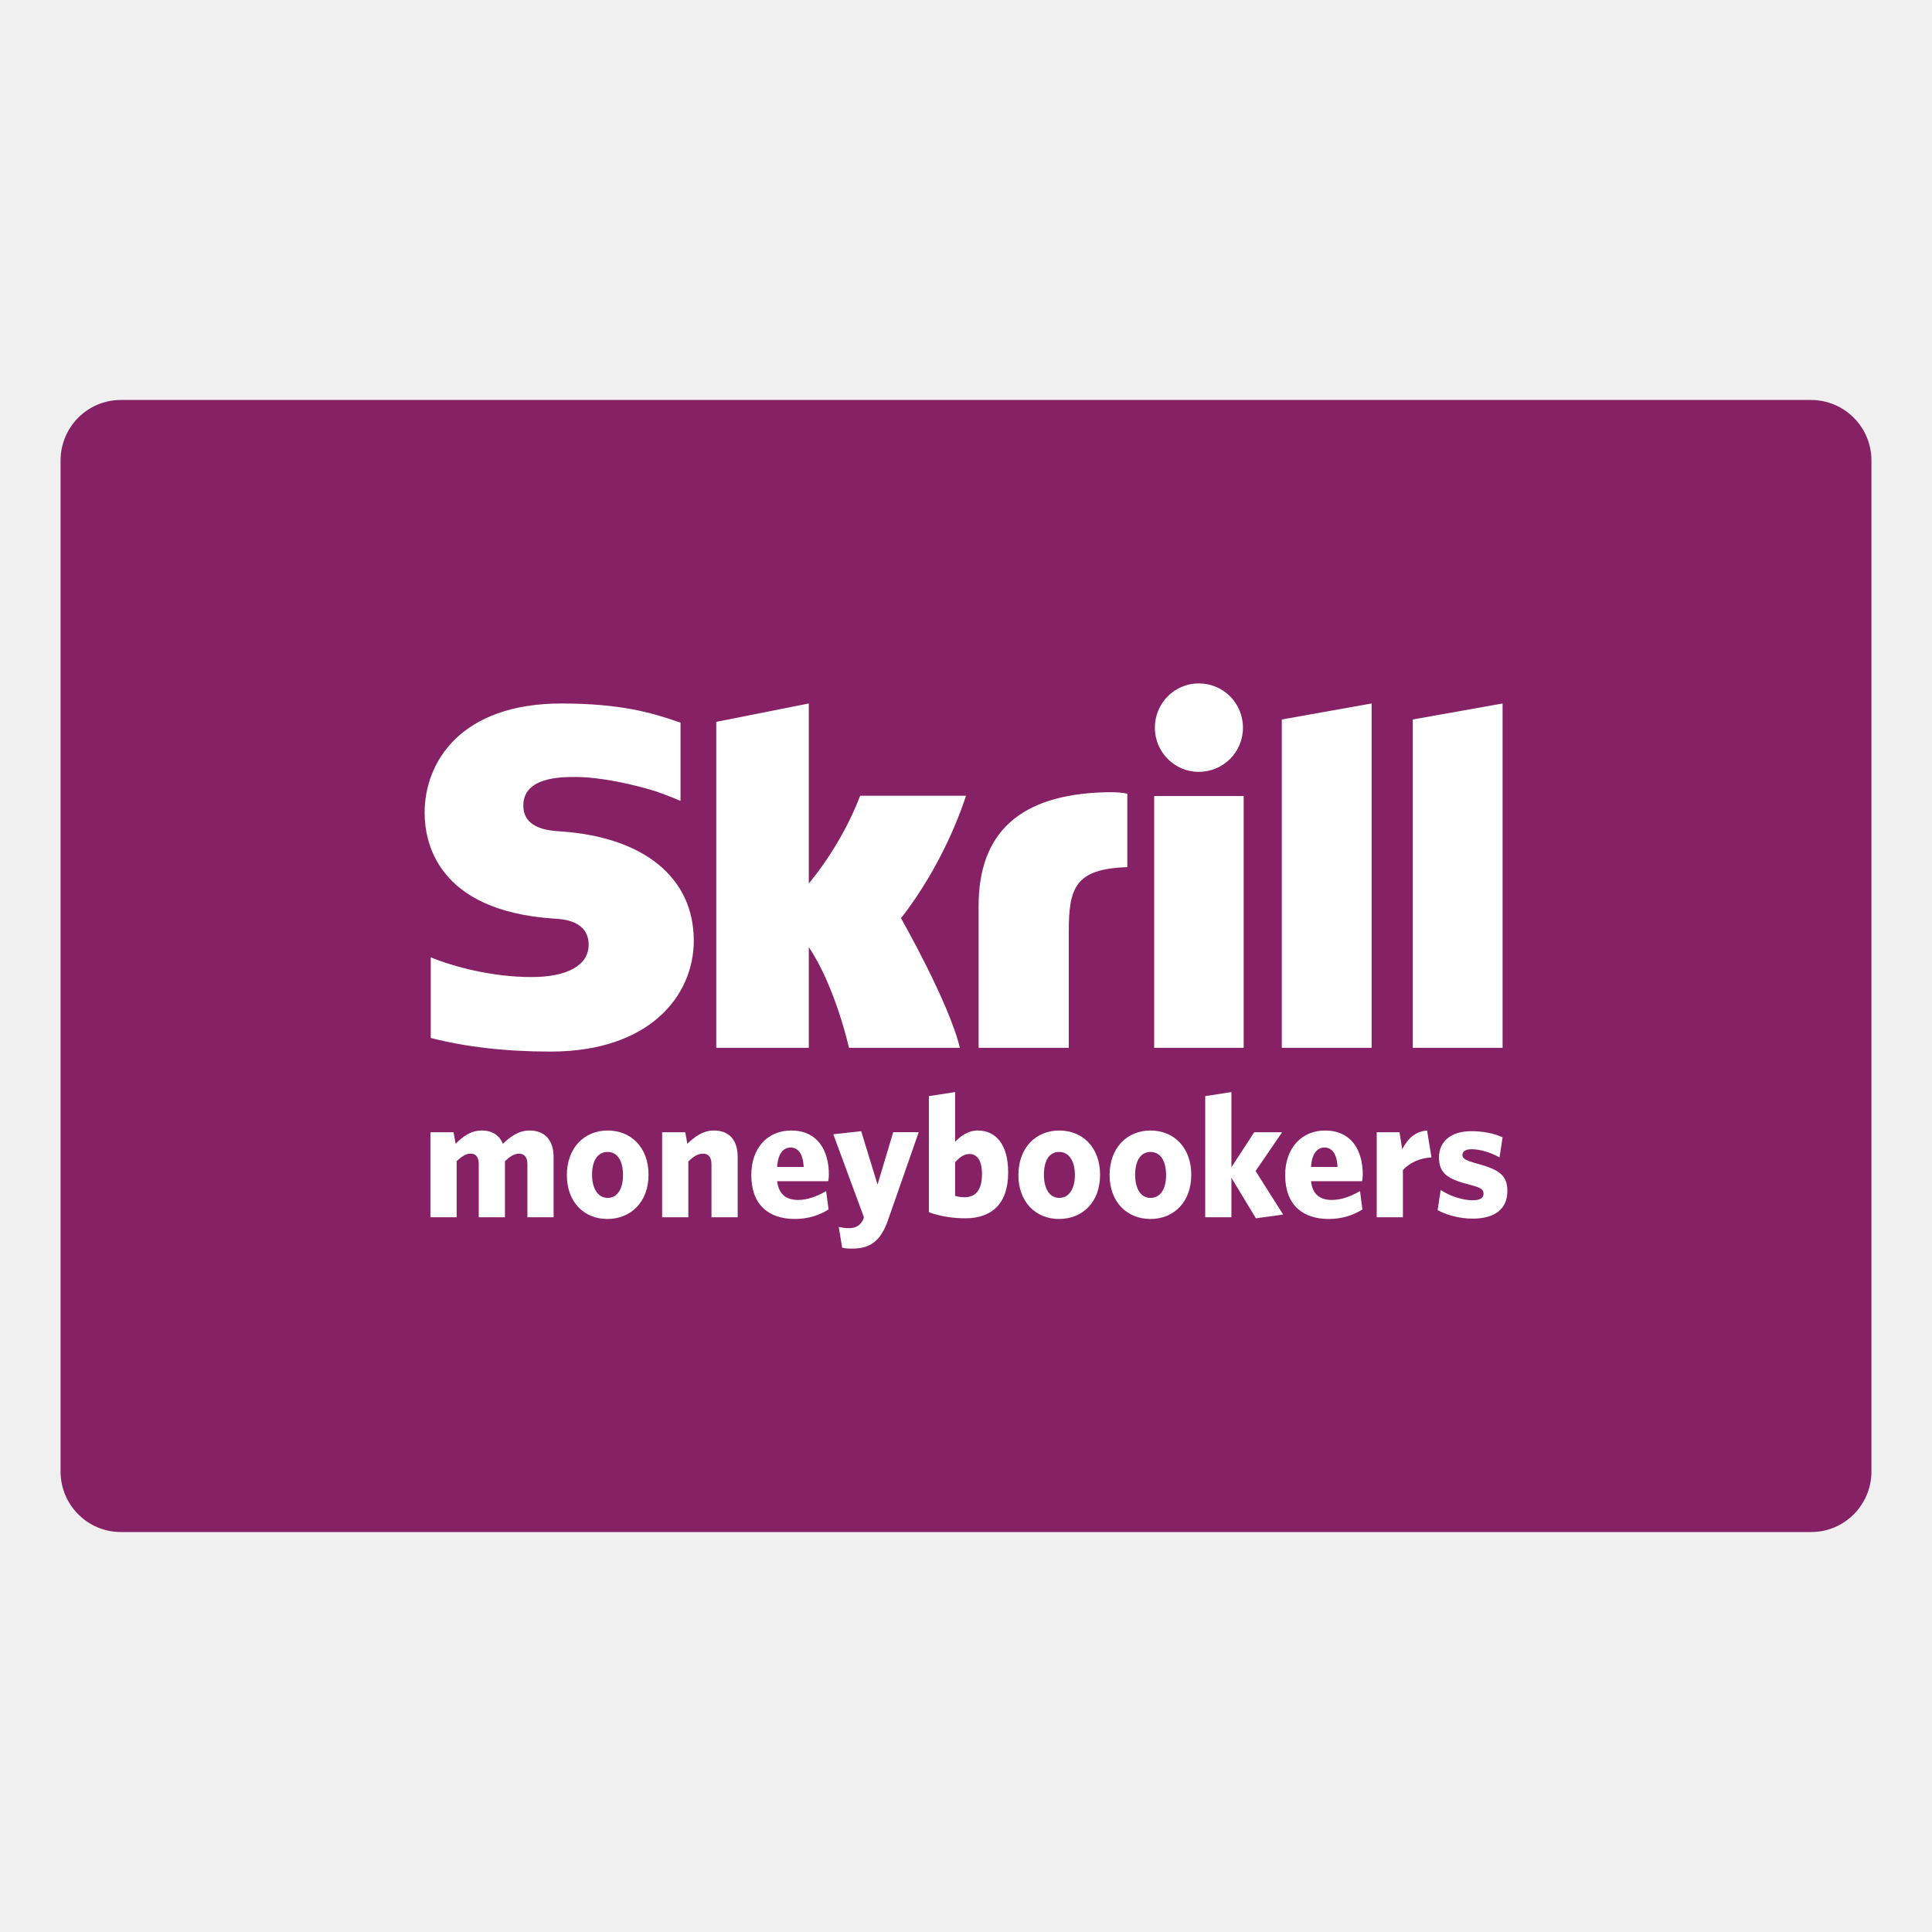
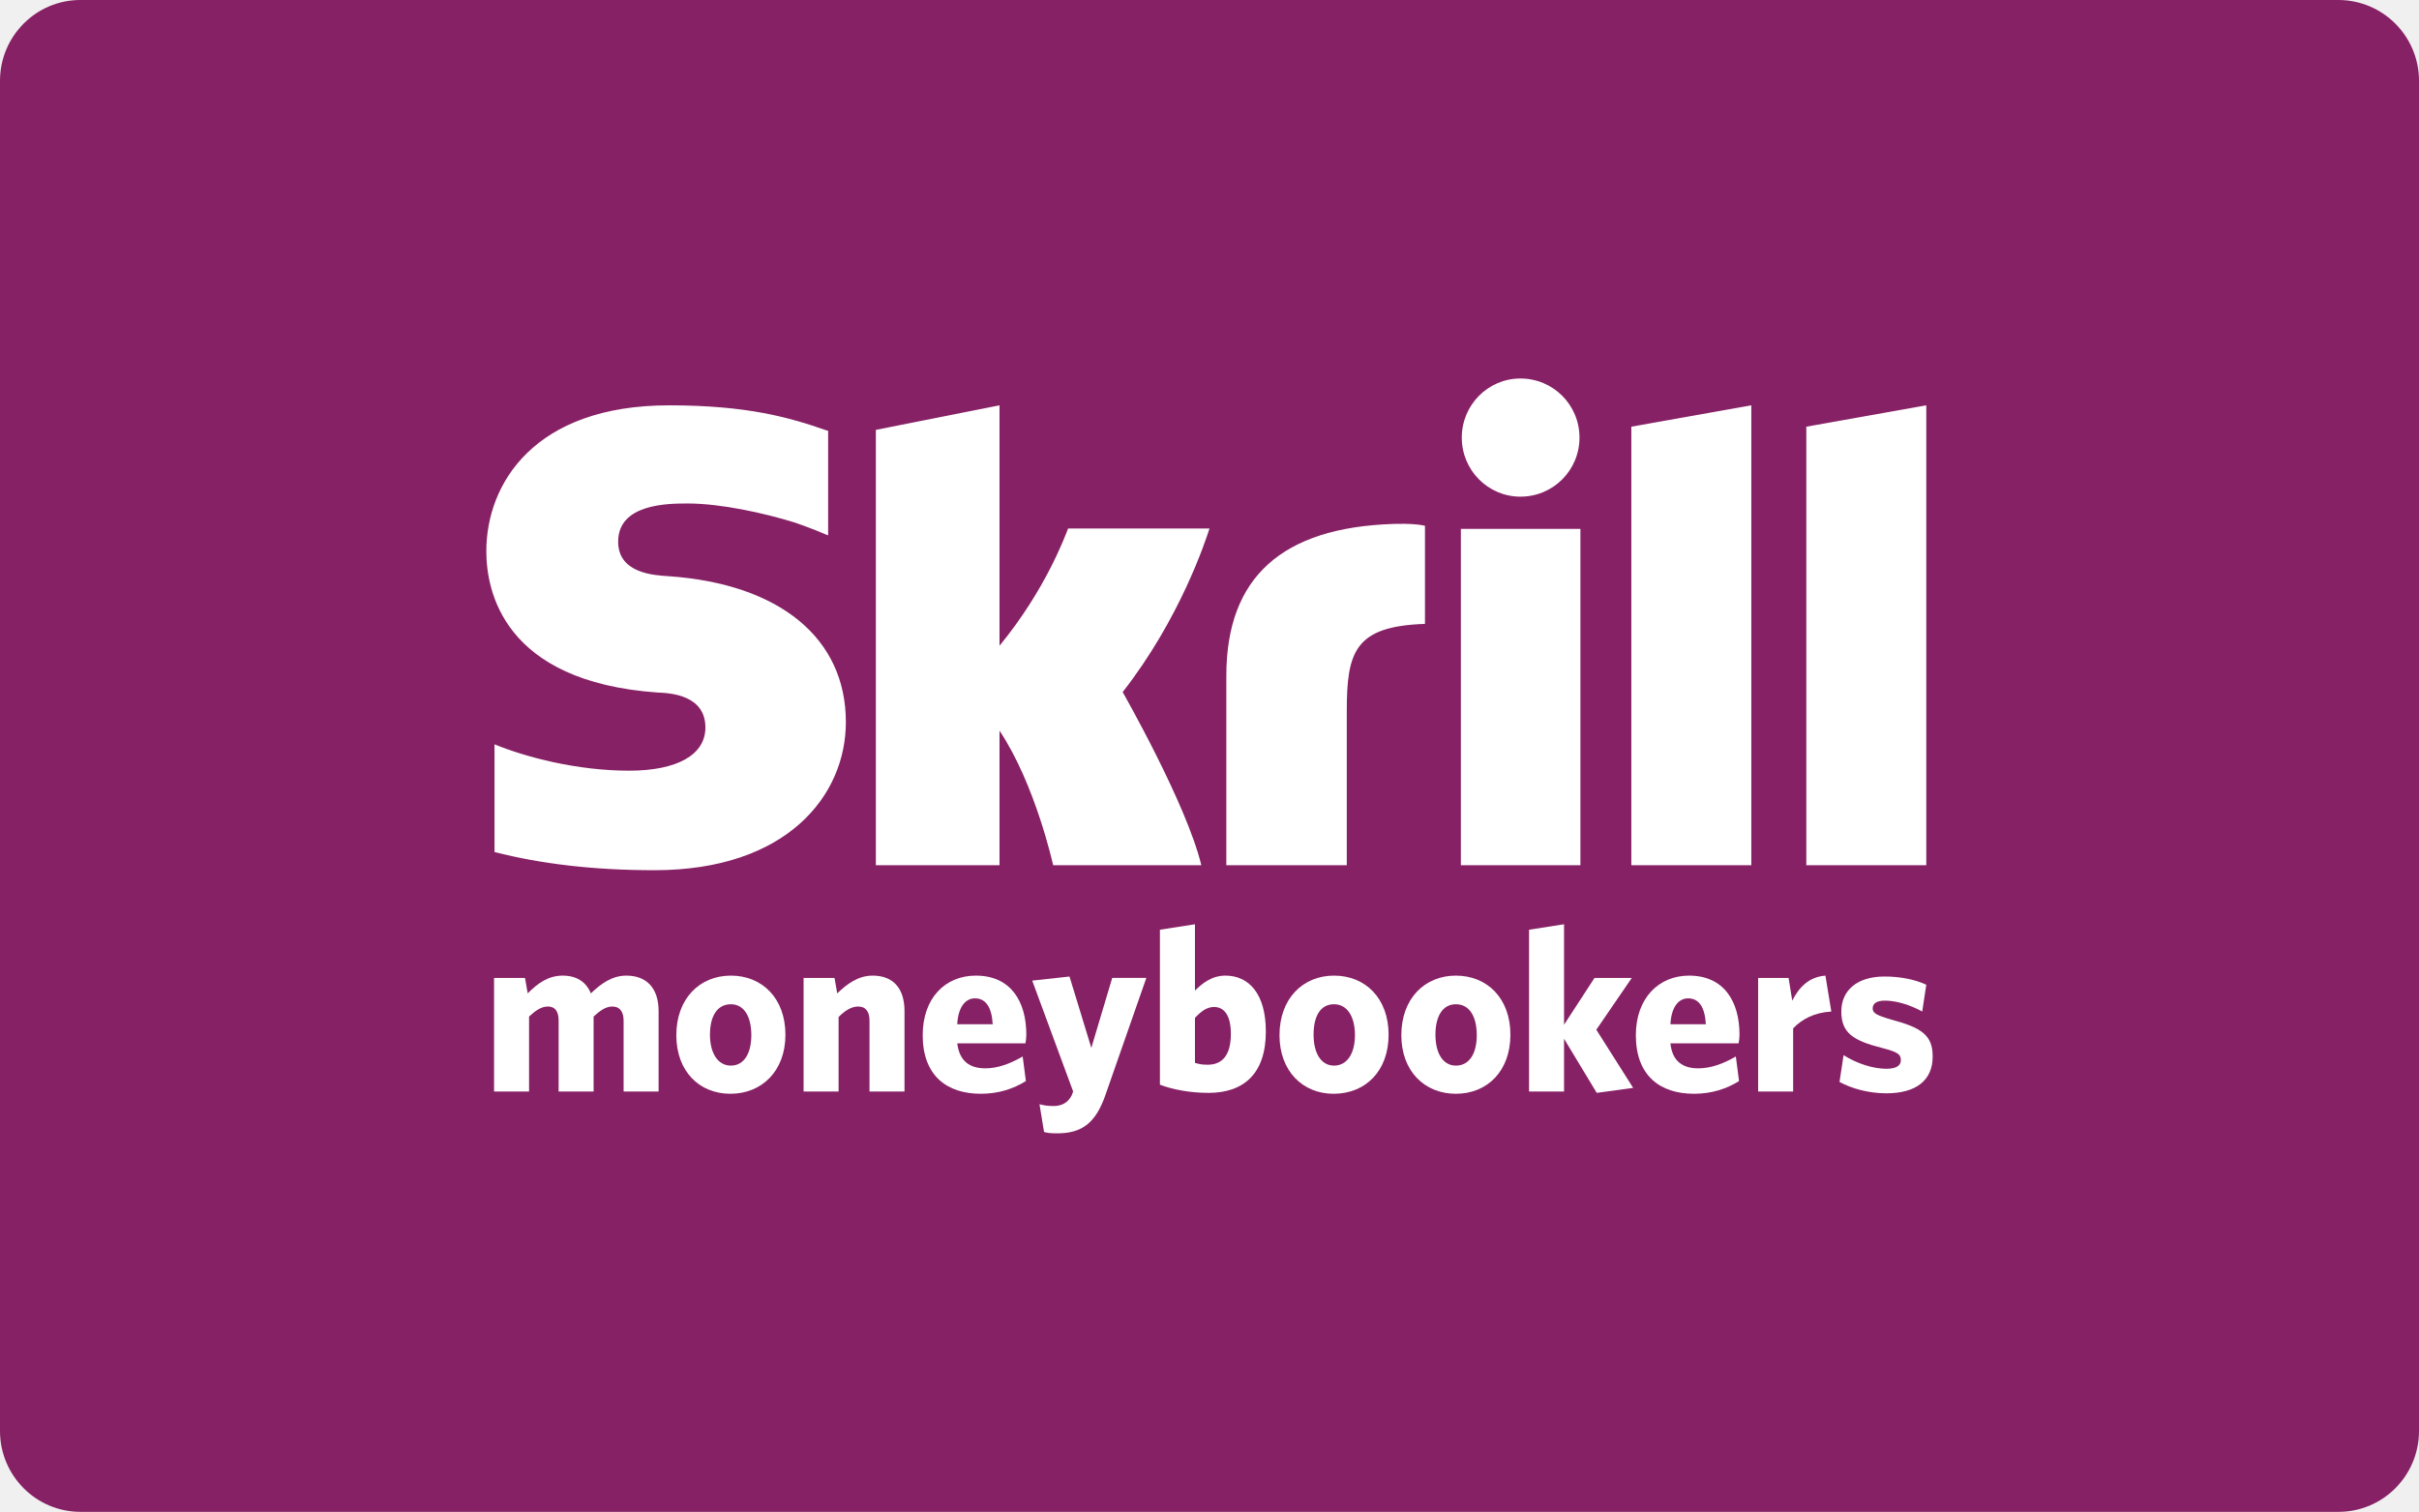
- <svg xmlns="http://www.w3.org/2000/svg" height="512px" style="enable-background:new 0 0 512 512;" version="1.1" viewBox="0 0 512 512" width="512px" xml:space="preserve">
+ <svg xmlns="http://www.w3.org/2000/svg" style="enable-background:new 0 0 512 512;" version="1.1" xml:space="preserve" viewBox="16.05 106 479.9 300.01">
  <g id="commercial_x2C__cover_x2C__credit_x2C__card_x2C__skrill_x2C__moneybookers">
    <g>
      <path d="M495.951,389.952c0,8.835-7.123,16.051-15.959,16.051H32.008    c-8.836,0-15.959-7.216-15.959-16.051V122.049c0-8.836,7.123-16.052,15.959-16.052h447.898c8.922,0,16.045,7.216,16.045,16.052    V389.952L495.951,389.952z" style="fill-rule:evenodd;clip-rule:evenodd;fill:#872165;" />
      <path d="M339.686,190.671l23.803-4.239v91.255h-23.803V190.671z     M374.4,190.671v87.016h23.801v-91.255L374.4,190.671z M305.869,277.687h23.717v-66.731h-23.717V277.687z M148.694,220.339    c-3.069-0.185-10.011-0.634-10.011-6.857c0-7.572,10.011-7.572,13.797-7.572c6.583,0,15.147,1.892,21.279,3.789    c0,0,3.426,1.171,6.313,2.434l0.271,0.093v-0.277v-20.469l-0.361-0.087c-7.215-2.526-15.602-4.96-31.199-4.96    c-26.782,0-36.252,15.596-36.252,28.941c0,7.758,3.247,25.886,33.996,28.048c2.616,0.093,9.468,0.543,9.468,6.944    c0,5.41-5.589,8.564-15.148,8.564c-10.37,0-20.558-2.705-26.692-5.23v21.374c9.199,2.342,19.569,3.605,31.742,3.605    c26.239,0,37.962-14.788,37.962-29.397C183.858,232.601,170.694,221.868,148.694,220.339L148.694,220.339z M292.432,209.97    c-22.002,0.721-33.092,10.549-33.092,30.118v37.599h23.895v-30.661c0-11.719,1.621-16.771,15.512-17.222v-19.477    C296.398,209.784,292.432,209.97,292.432,209.97L292.432,209.97z M227.951,210.869c-0.542,1.355-4.412,12.083-13.61,23.267    v-47.704l-24.53,4.868v86.387h24.53v-26.692c7.122,10.641,10.641,26.692,10.641,26.692h29.392    c-2.885-12.083-15.603-34.357-15.603-34.357c11.362-14.518,16.415-29.934,17.229-32.46H227.951L227.951,210.869z M317.682,204.554    c6.494,0,11.719-5.226,11.719-11.72c0-6.495-5.225-11.727-11.719-11.727c-6.402,0-11.633,5.231-11.633,11.727    C306.049,199.328,311.279,204.554,317.682,204.554L317.682,204.554z" style="fill-rule:evenodd;clip-rule:evenodd;fill:#FFFFFF;" />
      <path d="M139.766,322.593v-14.067c0-1.62-0.632-2.797-2.256-2.797    c-1.263,0-2.433,0.813-3.696,1.989v14.875h-6.941v-14.067c0-1.62-0.542-2.797-2.166-2.797c-1.263,0-2.434,0.813-3.696,1.989    v14.875h-6.944v-22.539h6.134l0.539,3.062c1.984-1.983,4.058-3.519,6.944-3.519c3.065,0,4.778,1.535,5.589,3.519    c2.076-1.983,4.238-3.519,7.036-3.519c4.146,0,6.399,2.619,6.399,7.037v15.959H139.766z" style="fill-rule:evenodd;clip-rule:evenodd;fill:#FFFFFF;" />
      <path d="M160.956,323.042c-6.224,0-10.731-4.504-10.731-11.627    c0-7.215,4.6-11.818,10.82-11.818c6.224,0,10.823,4.512,10.823,11.727S167.179,323.042,160.956,323.042L160.956,323.042z     M161.045,305.278c-2.705,0-4.146,2.348-4.146,6.045c0,3.604,1.531,6.131,4.146,6.131c2.616,0,4.058-2.434,4.058-6.039    C165.103,307.718,163.661,305.278,161.045,305.278L161.045,305.278z" style="fill-rule:evenodd;clip-rule:evenodd;fill:#FFFFFF;" />
      <path d="M188.548,322.593v-14.067c0-1.62-0.629-2.797-2.25-2.797    c-1.354,0-2.618,0.813-3.882,2.076v14.788h-6.943v-22.539h6.134l0.539,3.062c1.984-1.892,4.152-3.519,7.037-3.519    c4.146,0,6.309,2.619,6.309,7.037v15.959H188.548L188.548,322.593z" style="fill-rule:evenodd;clip-rule:evenodd;fill:#FFFFFF;" />
      <path d="M219.479,313.036h-13.525c0.449,3.604,2.526,4.96,5.589,4.96    c2.434,0,4.874-0.899,7.395-2.349l0.634,4.875c-2.439,1.527-5.41,2.52-8.934,2.52c-6.76,0-11.535-3.604-11.535-11.627    c0-7.307,4.412-11.818,10.549-11.818c6.938,0,10.007,5.146,10.007,11.727C219.658,311.952,219.571,312.673,219.479,313.036    L219.479,313.036z M209.467,304.108c-1.887,0-3.334,1.712-3.513,5.139h7.037C212.806,305.913,211.635,304.108,209.467,304.108    L209.467,304.108z" style="fill-rule:evenodd;clip-rule:evenodd;fill:#FFFFFF;" />
      <path d="M235.438,323.042c-1.978,5.86-4.775,7.851-9.649,7.851    c-1.441,0-1.978-0.093-2.612-0.271l-0.905-5.504c0.727,0.18,1.441,0.357,2.797,0.357c1.535,0,2.884-0.628,3.611-2.162l0.271-0.721    l-8.121-22.004l7.395-0.813l4.332,14.159l4.146-13.882h6.766L235.438,323.042z" style="fill-rule:evenodd;clip-rule:evenodd;fill:#FFFFFF;" />
      <path d="M255.814,322.864c-3.599,0-7.03-0.629-9.649-1.621V290.49    l6.95-1.085v13.168c1.442-1.441,3.334-2.977,6.039-2.977c4.598,0,8.023,3.519,8.023,11.098    C267.178,319.074,262.766,322.864,255.814,322.864L255.814,322.864z M256.899,305.82c-1.442,0-2.613,0.905-3.784,2.163v8.928    c0.899,0.271,1.442,0.364,2.527,0.364c2.699,0,4.596-1.628,4.596-6.132C260.238,307.447,258.883,305.82,256.899,305.82    L256.899,305.82z" style="fill-rule:evenodd;clip-rule:evenodd;fill:#FFFFFF;" />
      <path d="M280.615,323.042c-6.131,0-10.727-4.504-10.727-11.627    c0-7.215,4.596-11.818,10.82-11.818c6.227,0,10.822,4.512,10.822,11.727S286.936,323.042,280.615,323.042L280.615,323.042z     M280.709,305.278c-2.711,0-4.061,2.348-4.061,6.045c0,3.604,1.447,6.131,4.061,6.131c2.611,0,4.146-2.434,4.146-6.039    C284.855,307.718,283.32,305.278,280.709,305.278L280.709,305.278z" style="fill-rule:evenodd;clip-rule:evenodd;fill:#FFFFFF;" />
      <path d="M304.879,323.042c-6.225,0-10.822-4.504-10.822-11.627    c0-7.215,4.598-11.818,10.822-11.818c6.223,0,10.818,4.512,10.818,11.727S311.102,323.042,304.879,323.042L304.879,323.042z     M304.879,305.278c-2.613,0-4.055,2.348-4.055,6.045c0,3.604,1.441,6.131,4.055,6.131c2.703,0,4.145-2.434,4.145-6.039    C309.023,307.718,307.582,305.278,304.879,305.278L304.879,305.278z" style="fill-rule:evenodd;clip-rule:evenodd;fill:#FFFFFF;" />
      <polygon points="332.826,322.864 326.338,312.13 326.338,322.593     319.395,322.593 319.395,290.49 326.338,289.405 326.338,309.339 332.383,300.054 339.777,300.054 332.74,310.331     340.049,321.871   " style="fill-rule:evenodd;clip-rule:evenodd;fill:#FFFFFF;" />
      <path d="M360.961,313.036h-13.518c0.355,3.604,2.52,4.96,5.494,4.96    c2.527,0,4.961-0.899,7.482-2.349l0.635,4.875c-2.436,1.527-5.404,2.52-8.93,2.52c-6.76,0-11.541-3.604-11.541-11.627    c0-7.307,4.512-11.818,10.549-11.818c6.945,0,10.014,5.146,10.014,11.727C361.146,311.952,361.055,312.673,360.961,313.036    L360.961,313.036z M350.955,304.108c-1.893,0-3.34,1.712-3.512,5.139h7.023C354.295,305.913,353.123,304.108,350.955,304.108    L350.955,304.108z" style="fill-rule:evenodd;clip-rule:evenodd;fill:#FFFFFF;" />
      <path d="M371.787,310.06v12.533h-6.943v-22.539h6.037l0.727,4.504    c1.35-2.613,3.242-4.689,6.582-4.961l1.17,7.129C376.02,306.905,373.5,308.254,371.787,310.06L371.787,310.06z" style="fill-rule:evenodd;clip-rule:evenodd;fill:#FFFFFF;" />
      <path d="M390.271,322.95c-3.604,0-6.943-0.986-9.285-2.25l0.807-5.323    c2.705,1.72,5.953,2.705,8.479,2.705c1.984,0,2.885-0.628,2.885-1.712c0-1.172-0.629-1.621-3.789-2.435    c-5.682-1.442-8.023-2.977-8.023-7.21c0-4.152,3.068-6.949,8.564-6.949c3.068,0,5.953,0.548,8.293,1.627l-0.807,5.322    c-2.434-1.355-5.23-2.168-7.393-2.168c-1.721,0-2.436,0.635-2.436,1.533c0,0.906,0.629,1.356,3.783,2.256    c6.045,1.621,8.121,3.155,8.121,7.301C399.471,320.337,396.225,322.95,390.271,322.95L390.271,322.95z" style="fill-rule:evenodd;clip-rule:evenodd;fill:#FFFFFF;" />
    </g>
  </g>
  <g id="Layer_1" />
</svg>
